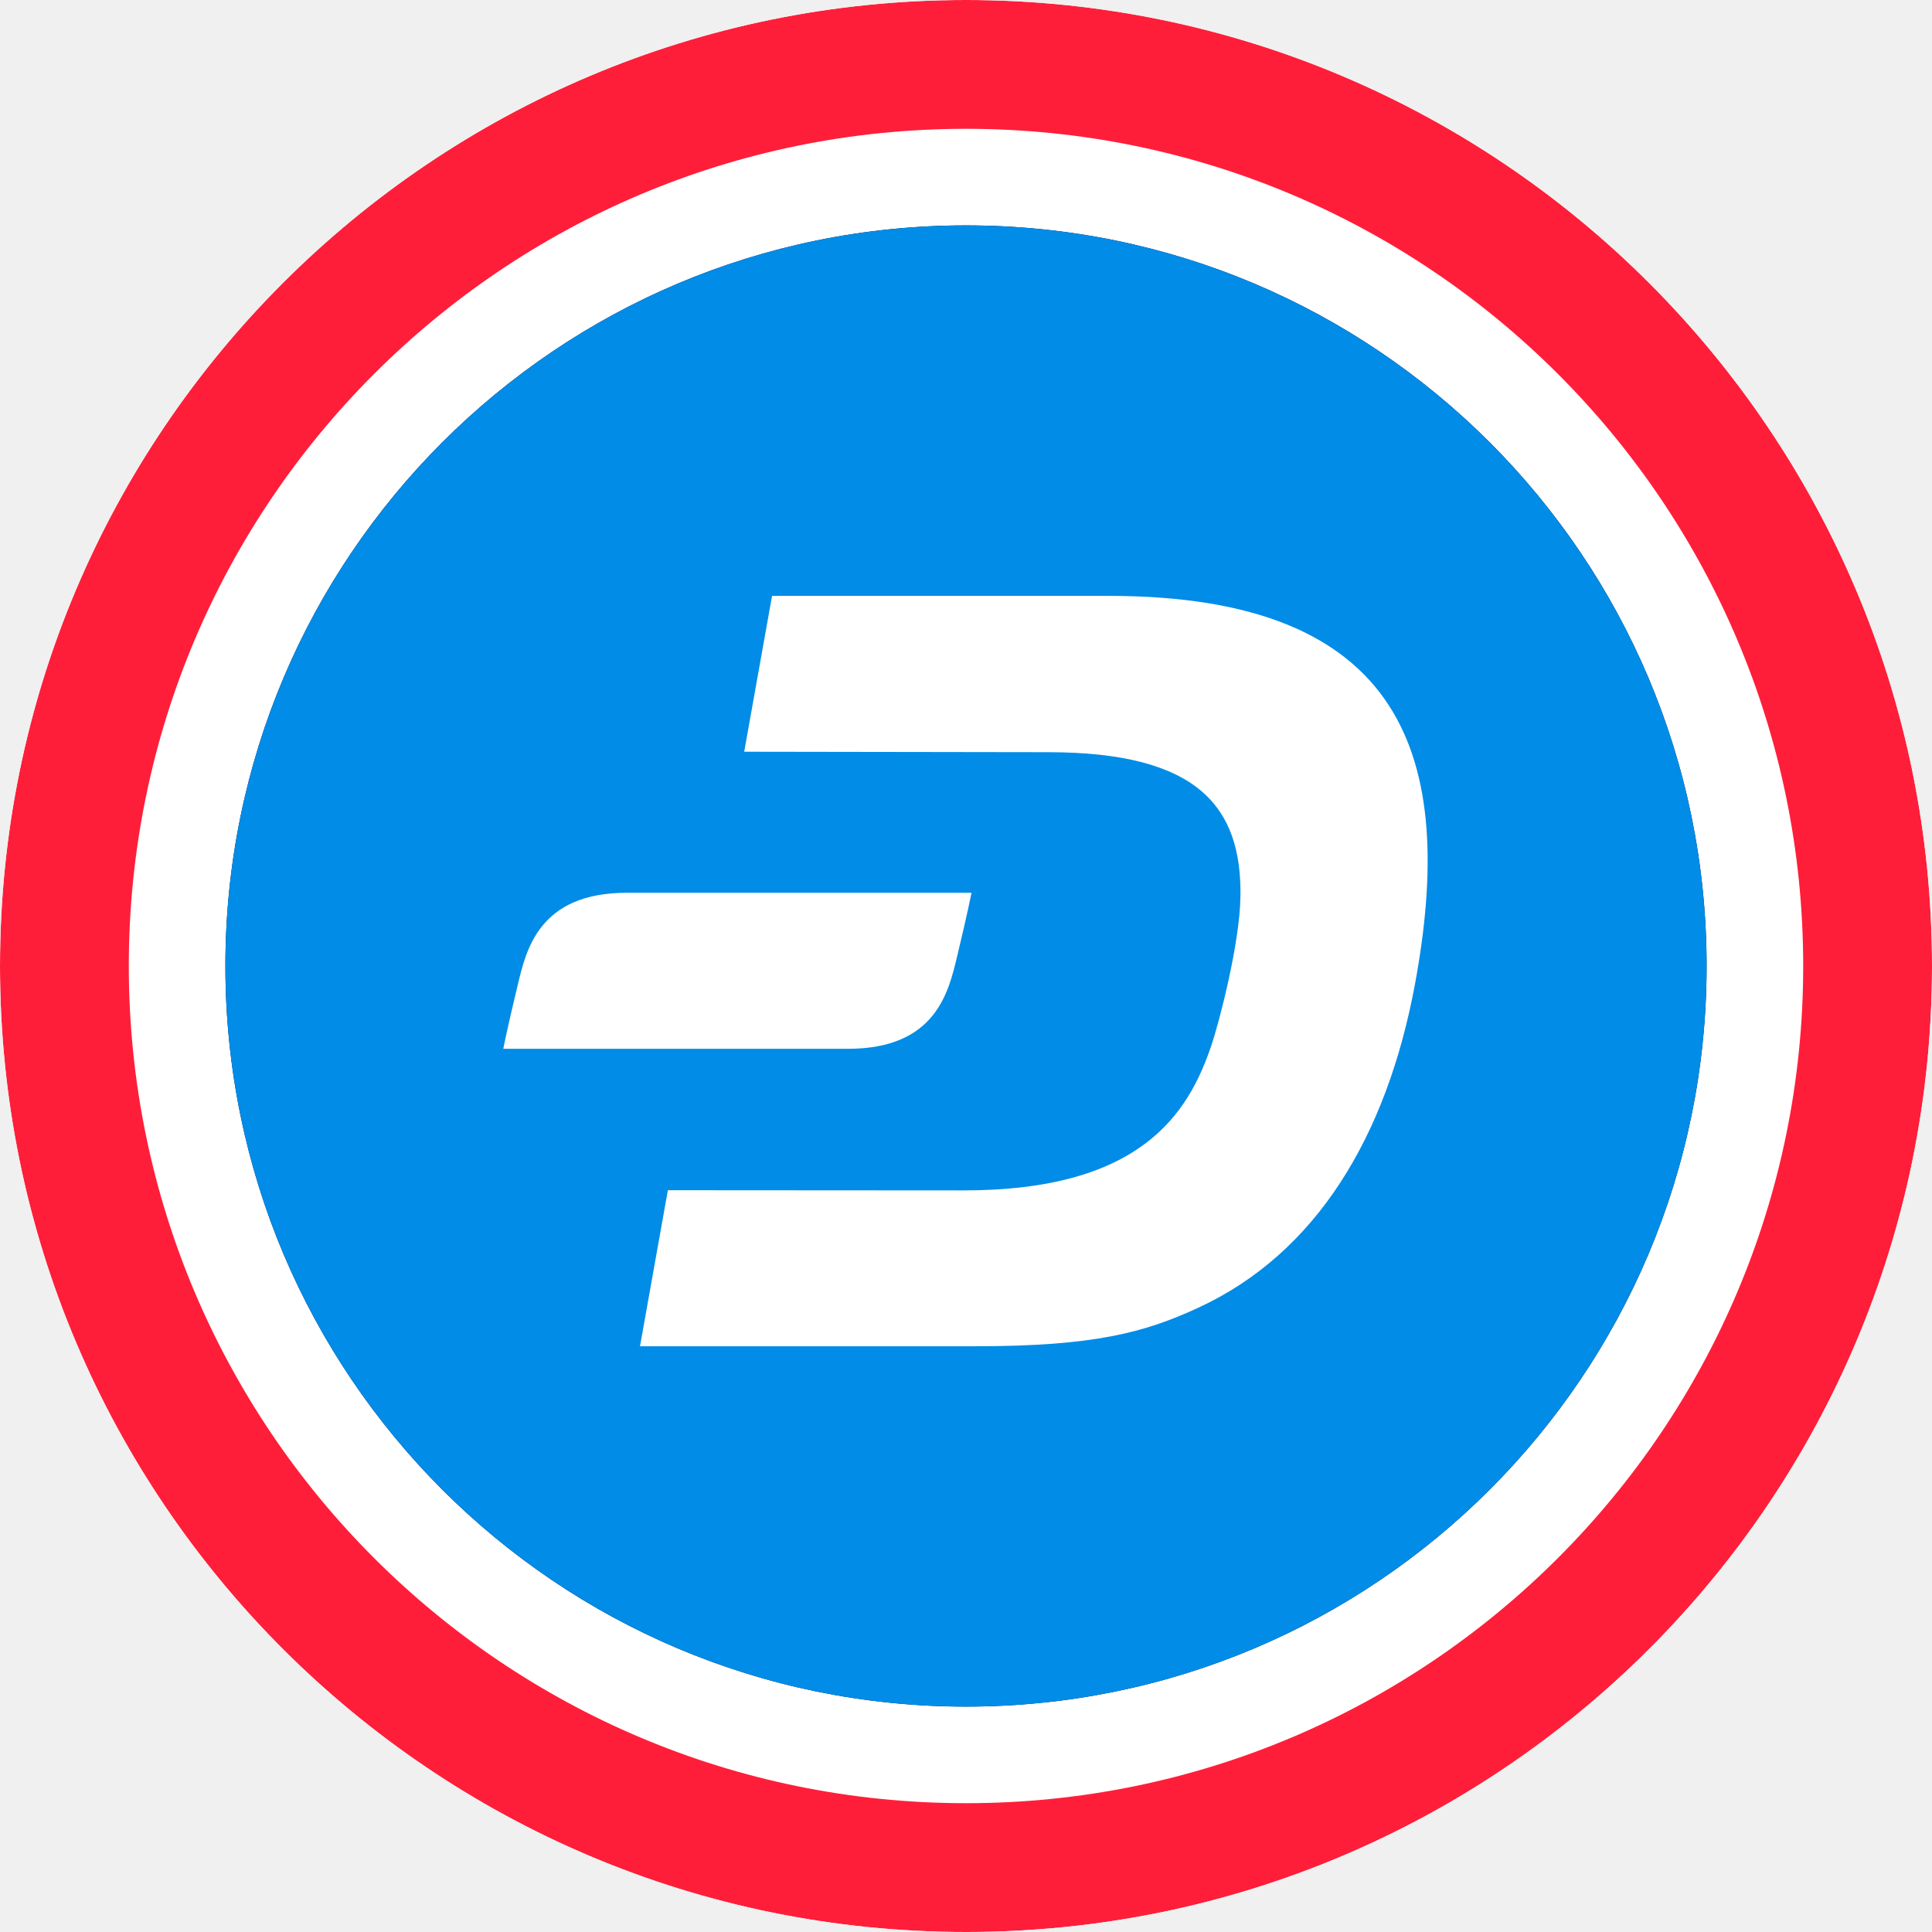
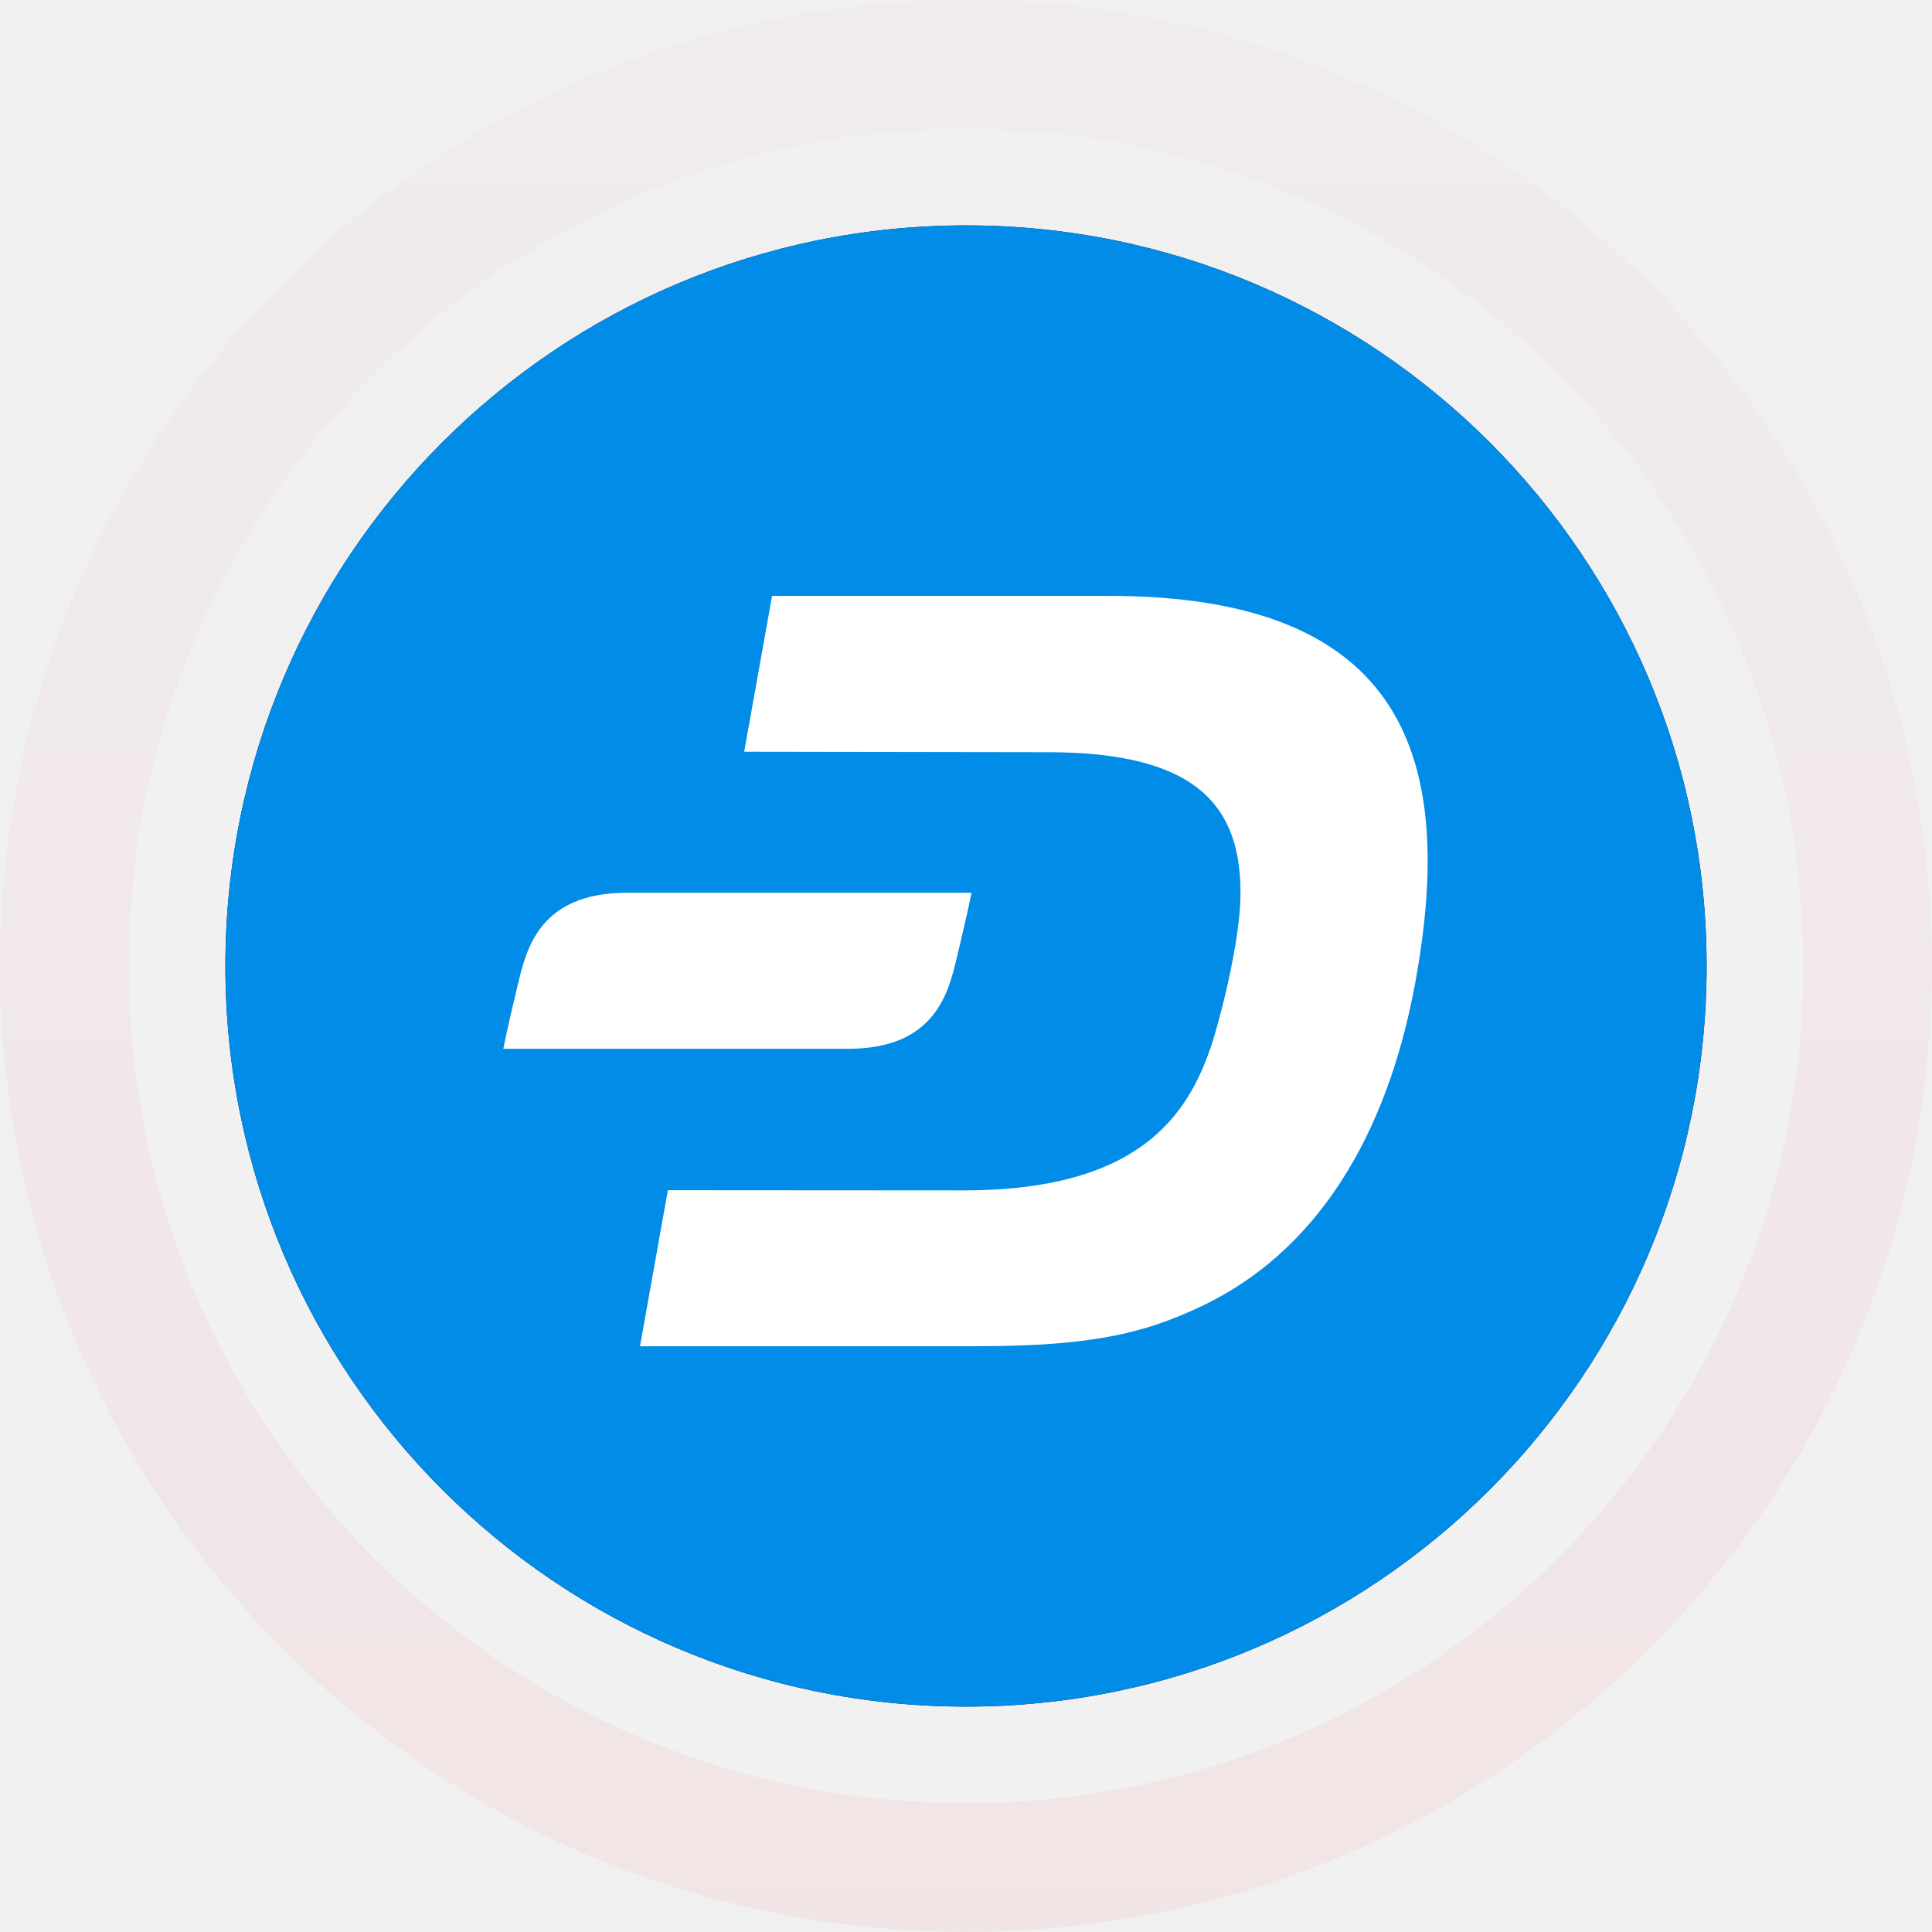
<svg xmlns="http://www.w3.org/2000/svg" width="480" height="480" viewBox="0 0 480 480" fill="none">
-   <mask id="mask0-998935" mask-type="alpha" maskUnits="userSpaceOnUse" x="0" y="0" width="480" height="480">
+   <mask id="mask0-998935" maskUnits="userSpaceOnUse" x="0" y="0" width="480" height="480">
    <circle cx="240" cy="240" r="240" fill="url(#paint0_linear-144369)" />
  </mask>
  <g mask="url(#mask0-998935)">
    <circle cx="240" cy="240" r="240" fill="#FF1E39" />
-     <circle cx="240" cy="240" r="208" fill="white" />
+     <circle cx="240" cy="240" r="208" fill="#fff" />
  </g>
  <circle cx="240" cy="240" r="184" fill="#0E052F" />
-   <path d="M240 424C341.62 424 424 341.62 424 240C424 138.38 341.62 56 240 56C138.38 56 56 138.38 56 240C56 341.62 138.38 424 240 424Z" fill="#008CE7" />
-   <path d="M275.489 148.045H191.815L184.892 186.765L260.355 186.88C297.512 186.88 308.54 200.37 308.184 222.76C308.023 234.237 303.02 253.649 300.904 259.905C295.189 276.695 283.413 295.808 239.276 295.751L165.929 295.705L159.006 334.471H242.461C271.89 334.471 284.425 331.033 297.661 324.926C327.032 311.379 344.524 282.365 351.55 244.495C361.969 188.145 348.974 148.045 275.478 148.045H275.489Z" fill="white" />
-   <path d="M237.779 237.677C240.505 226.349 241.367 221.807 241.367 221.807H155.738C133.842 221.807 130.714 236.067 128.633 244.692C125.907 255.973 125.045 260.573 125.045 260.573H210.685C232.57 260.573 235.698 246.313 237.779 237.677Z" fill="white" />
+   <path d="M240 424c101.62 0 184-82.38 184-184S341.62 56 240 56 56 138.38 56 240s82.38 184 184 184z" fill="#008CE7" />
+   <path d="M275.489 148.045h-83.674l-6.923 38.72 75.463.115c37.157 0 48.185 13.49 47.829 35.88-.161 11.477-5.164 30.889-7.28 37.145-5.715 16.79-17.491 35.903-61.628 35.846l-73.347-.046-6.923 38.766h83.455c29.429 0 41.964-3.438 55.2-9.545 29.371-13.547 46.863-42.561 53.889-80.431 10.419-56.35-2.576-96.45-76.072-96.45h.011z" fill="#fff" />
+   <path d="M237.779 237.677c2.726-11.328 3.588-15.87 3.588-15.87h-85.629c-21.896 0-25.024 14.26-27.105 22.885-2.726 11.281-3.588 15.881-3.588 15.881h85.64c21.885 0 25.013-14.26 27.094-22.896z" fill="#fff" />
  <defs>
    <linearGradient id="paint0_linear-144369" x1="240" y1="0" x2="240" y2="701.818" gradientUnits="userSpaceOnUse">
      <stop stop-color="#08021E" />
      <stop offset="1" stop-color="#1F0777" />
    </linearGradient>
  </defs>
</svg>
